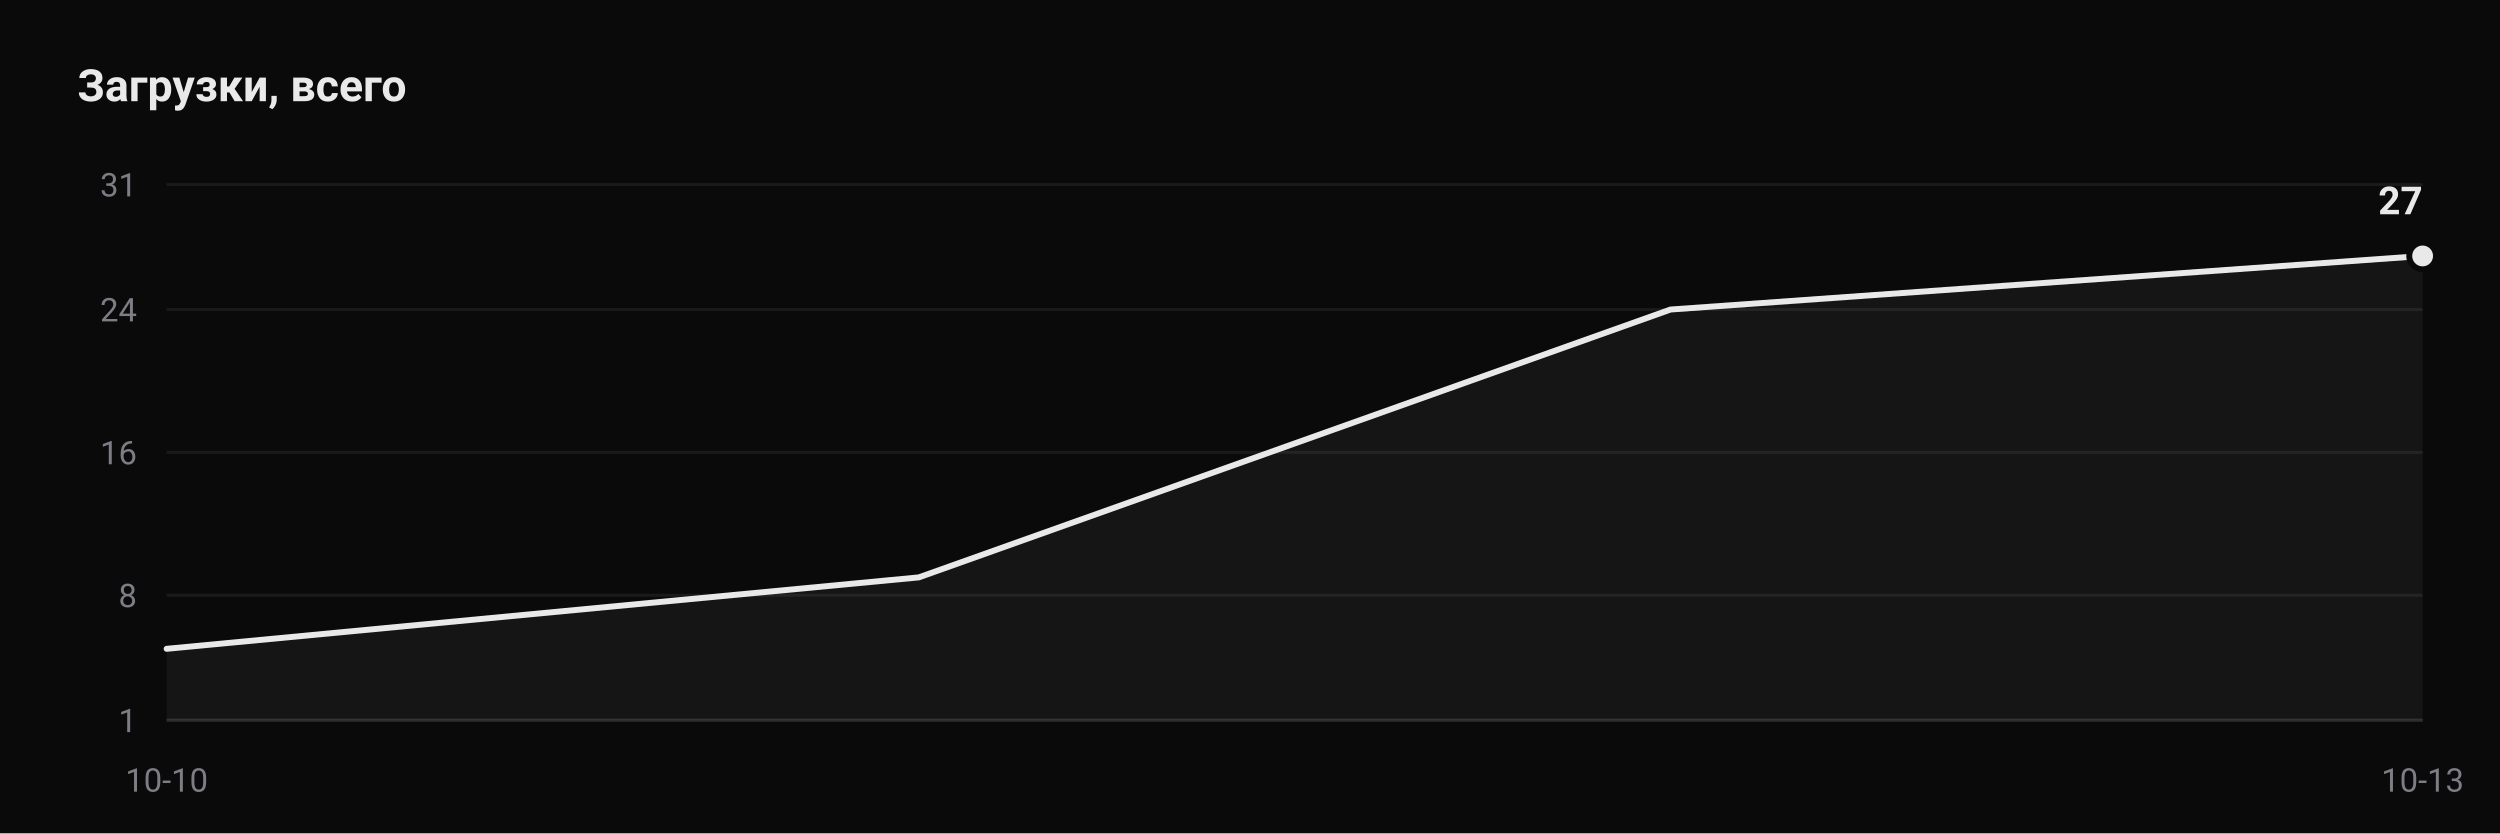
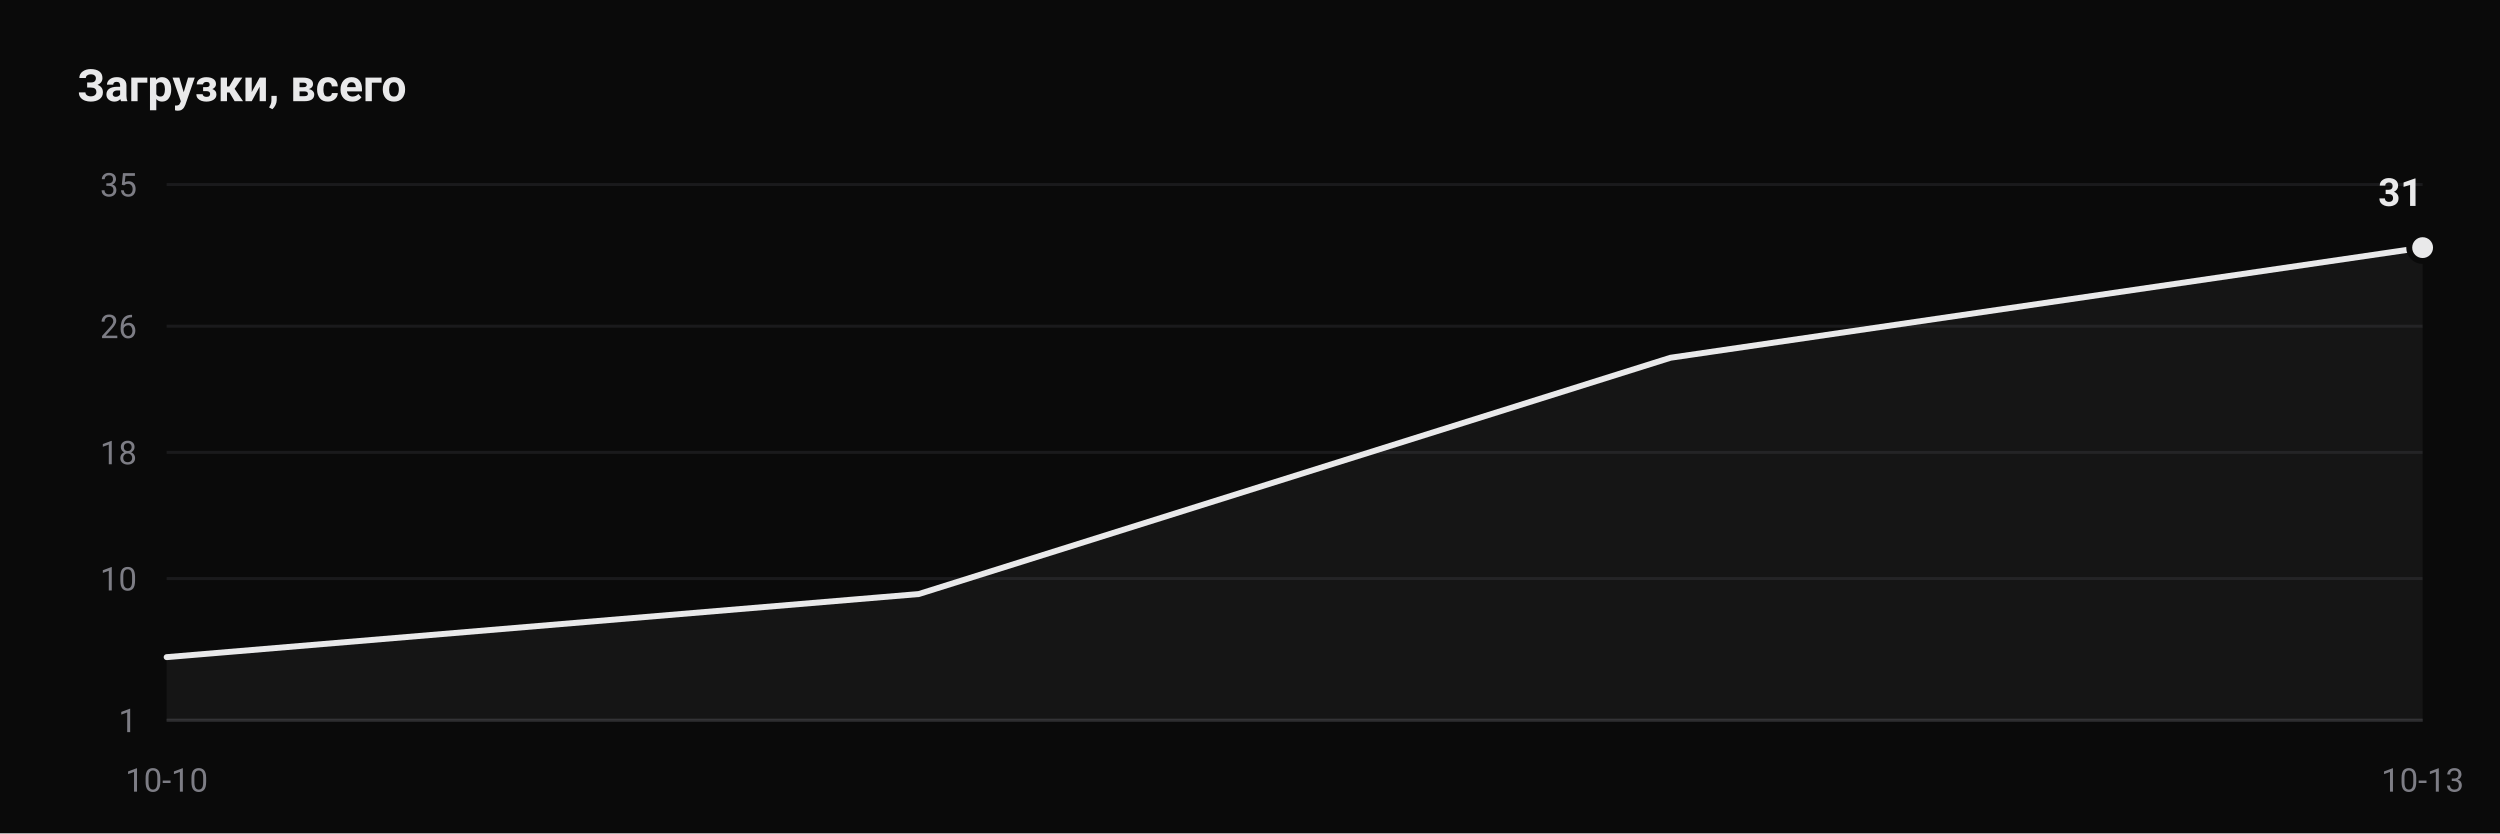
- <svg xmlns="http://www.w3.org/2000/svg" viewBox="0 0 840 280" width="840" height="280" role="img" aria-label="Downloads: 27">
+ <svg xmlns="http://www.w3.org/2000/svg" viewBox="0 0 840 280" width="840" height="280" role="img" aria-label="Downloads: 31">
  <rect width="840" height="280" fill="#0a0a0a" />
  <text x="26" y="34" font-family="ui-sans-serif, -apple-system, Segoe UI, Roboto, Helvetica, Arial, sans-serif" font-size="15" font-weight="600" fill="#e9e9ea">Загрузки, всего</text>
  <line x1="56" y1="242.0" x2="814" y2="242.0" stroke="#1a1a1c" stroke-width="1" />
  <text x="46" y="246.0" text-anchor="end" font-family="ui-sans-serif, -apple-system, Segoe UI, Roboto, Helvetica, Arial, sans-serif" font-size="11" fill="#7d7d85">1</text>
-   <line x1="56" y1="200.0" x2="814" y2="200.0" stroke="#1a1a1c" stroke-width="1" />
-   <text x="46" y="204.0" text-anchor="end" font-family="ui-sans-serif, -apple-system, Segoe UI, Roboto, Helvetica, Arial, sans-serif" font-size="11" fill="#7d7d85">8</text>
+   <line x1="56" y1="194.4" x2="814" y2="194.4" stroke="#1a1a1c" stroke-width="1" />
+   <text x="46" y="198.4" text-anchor="end" font-family="ui-sans-serif, -apple-system, Segoe UI, Roboto, Helvetica, Arial, sans-serif" font-size="11" fill="#7d7d85">10</text>
  <line x1="56" y1="152.0" x2="814" y2="152.0" stroke="#1a1a1c" stroke-width="1" />
-   <text x="46" y="156.0" text-anchor="end" font-family="ui-sans-serif, -apple-system, Segoe UI, Roboto, Helvetica, Arial, sans-serif" font-size="11" fill="#7d7d85">16</text>
-   <line x1="56" y1="104.0" x2="814" y2="104.0" stroke="#1a1a1c" stroke-width="1" />
-   <text x="46" y="108.0" text-anchor="end" font-family="ui-sans-serif, -apple-system, Segoe UI, Roboto, Helvetica, Arial, sans-serif" font-size="11" fill="#7d7d85">24</text>
+   <text x="46" y="156.0" text-anchor="end" font-family="ui-sans-serif, -apple-system, Segoe UI, Roboto, Helvetica, Arial, sans-serif" font-size="11" fill="#7d7d85">18</text>
+   <line x1="56" y1="109.6" x2="814" y2="109.6" stroke="#1a1a1c" stroke-width="1" />
+   <text x="46" y="113.6" text-anchor="end" font-family="ui-sans-serif, -apple-system, Segoe UI, Roboto, Helvetica, Arial, sans-serif" font-size="11" fill="#7d7d85">26</text>
  <line x1="56" y1="62.0" x2="814" y2="62.0" stroke="#1a1a1c" stroke-width="1" />
-   <text x="46" y="66.0" text-anchor="end" font-family="ui-sans-serif, -apple-system, Segoe UI, Roboto, Helvetica, Arial, sans-serif" font-size="11" fill="#7d7d85">31</text>
+   <text x="46" y="66.0" text-anchor="end" font-family="ui-sans-serif, -apple-system, Segoe UI, Roboto, Helvetica, Arial, sans-serif" font-size="11" fill="#7d7d85">35</text>
  <line x1="56" y1="242.0" x2="814" y2="242.0" stroke="#2a2a2d" stroke-width="1" />
-   <path d="M 56.0 242.0 L 56.0 218.0 L 308.7 194.0 L 561.3 104.0 L 814.0 86.0 L 814.0 242.0 Z" fill="#e9e9ea" fill-opacity="0.05" />
-   <polyline points="56.0,218.0 308.7,194.0 561.3,104.0 814.0,86.0" fill="none" stroke="#e9e9ea" stroke-width="2" stroke-linejoin="round" stroke-linecap="round" />
-   <circle cx="814.0" cy="86.0" r="4.5" fill="#e9e9ea" stroke="#0a0a0a" stroke-width="2" />
-   <text x="814.0" y="72.0" text-anchor="end" font-family="ui-sans-serif, -apple-system, Segoe UI, Roboto, Helvetica, Arial, sans-serif" font-size="13" font-weight="600" fill="#e9e9ea">27</text>
+   <path d="M 56.0 242.0 L 56.0 220.8 L 308.7 199.6 L 561.3 120.2 L 814.0 83.2 L 814.0 242.0 Z" fill="#e9e9ea" fill-opacity="0.05" />
+   <polyline points="56.0,220.8 308.7,199.6 561.3,120.2 814.0,83.2" fill="none" stroke="#e9e9ea" stroke-width="2" stroke-linejoin="round" stroke-linecap="round" />
+   <circle cx="814.0" cy="83.2" r="4.5" fill="#e9e9ea" stroke="#0a0a0a" stroke-width="2" />
+   <text x="814.0" y="69.2" text-anchor="end" font-family="ui-sans-serif, -apple-system, Segoe UI, Roboto, Helvetica, Arial, sans-serif" font-size="13" font-weight="600" fill="#e9e9ea">31</text>
  <text x="56.0" y="266" text-anchor="middle" font-family="ui-sans-serif, -apple-system, Segoe UI, Roboto, Helvetica, Arial, sans-serif" font-size="11" fill="#7d7d85">10-10</text>
  <text x="814.0" y="266" text-anchor="middle" font-family="ui-sans-serif, -apple-system, Segoe UI, Roboto, Helvetica, Arial, sans-serif" font-size="11" fill="#7d7d85">10-13</text>
</svg>
